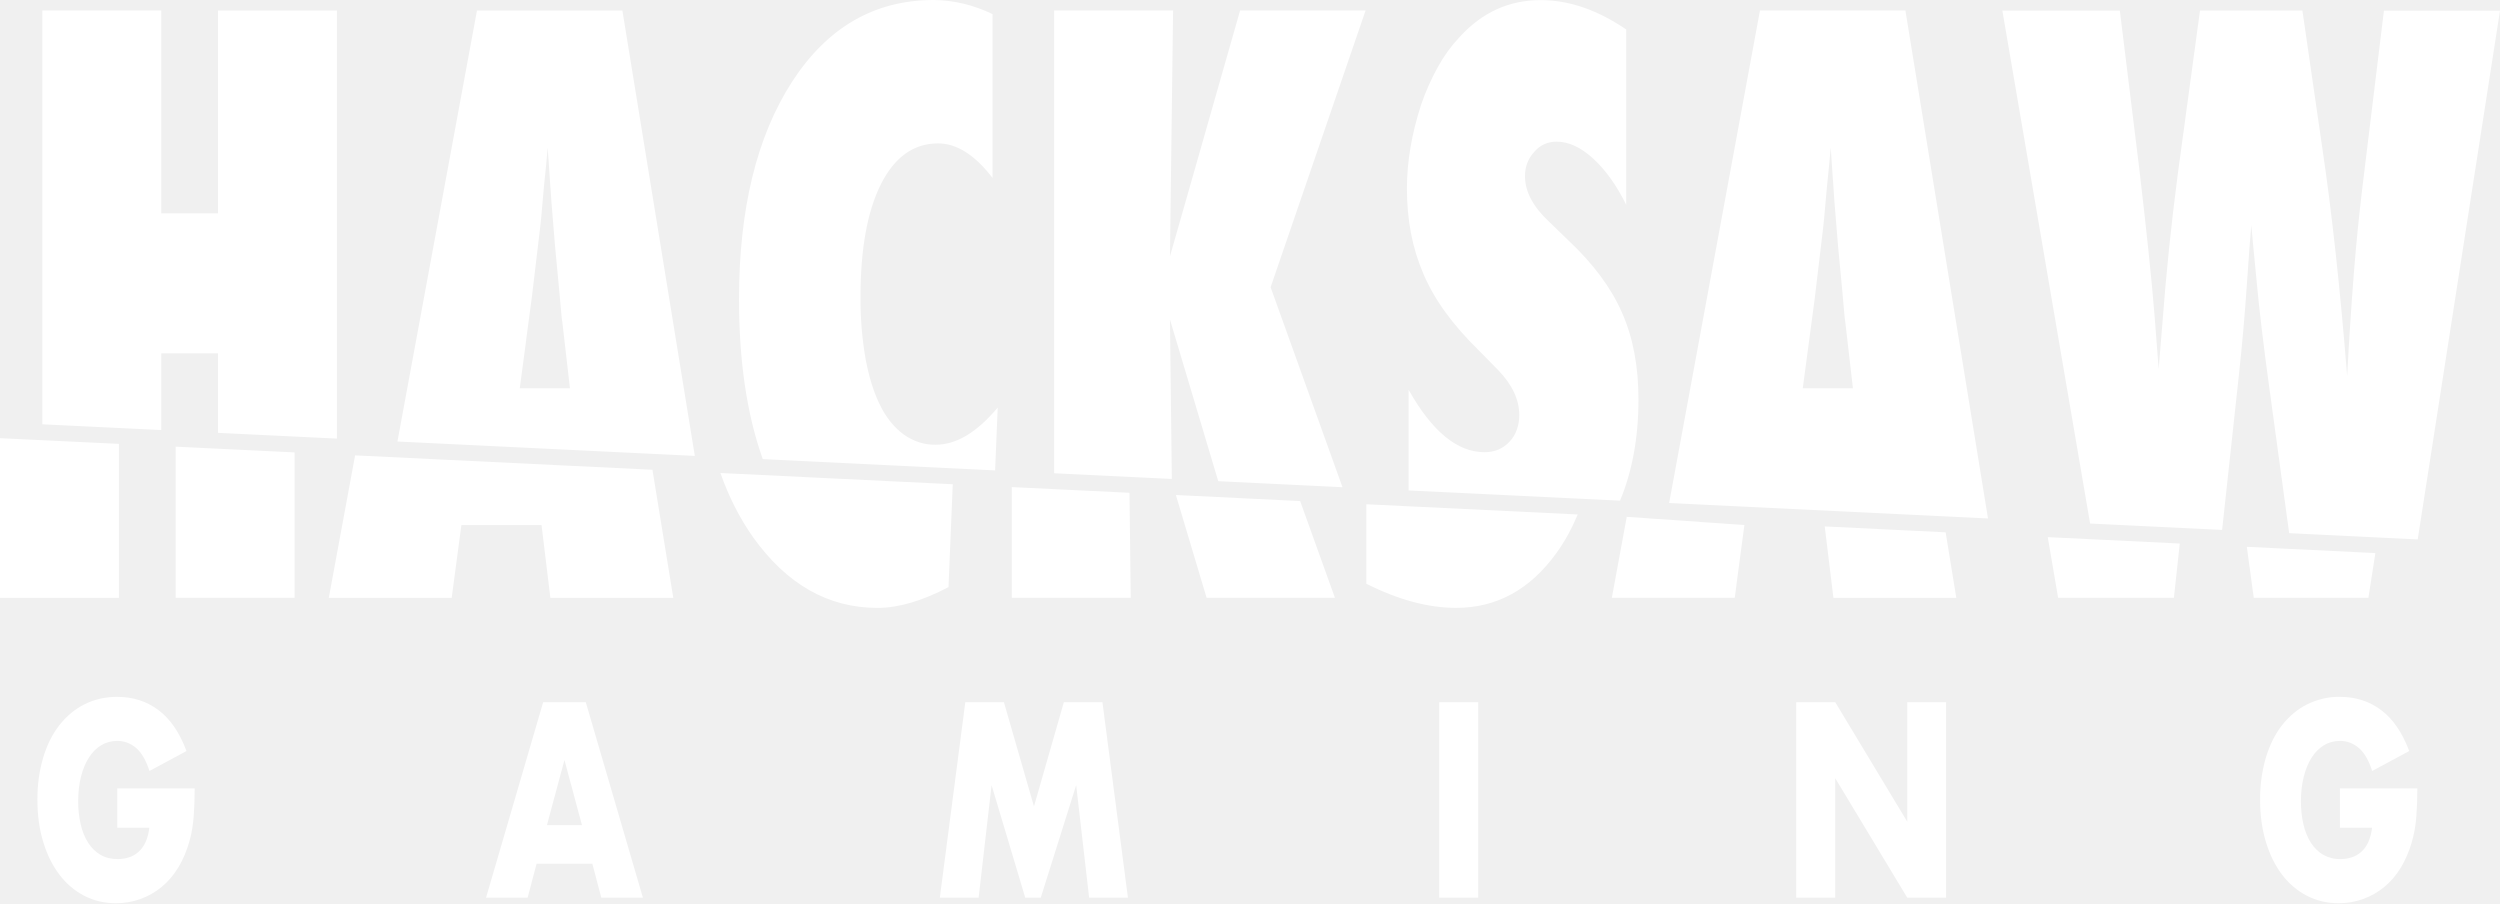
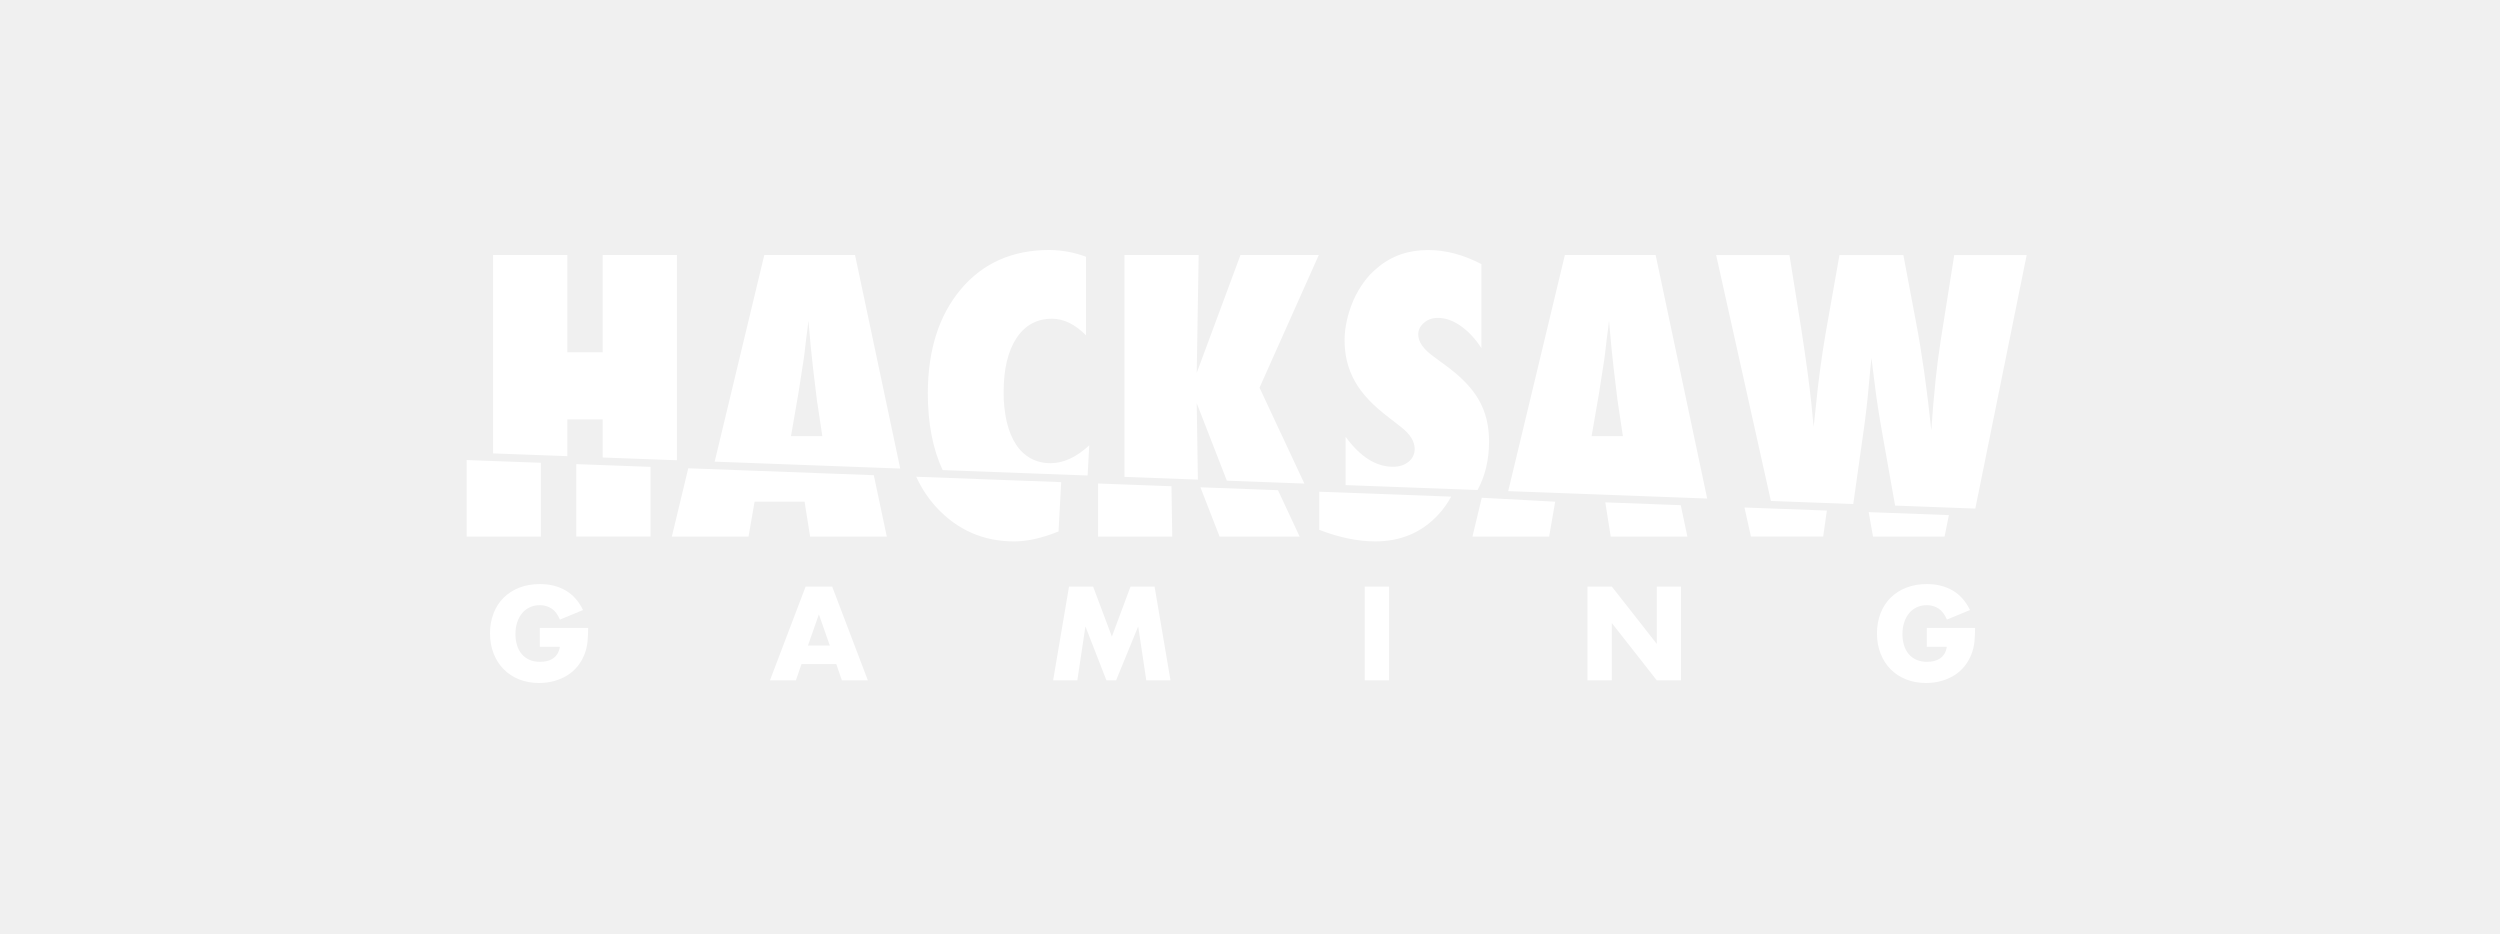
- <svg xmlns="http://www.w3.org/2000/svg" width="155" height="56" viewBox="0 0 155 56" fill="none">
-   <path d="M59.069 30.023L44.667 29.327C45.177 30.787 45.861 32.133 46.695 33.314C48.782 36.23 51.352 37.69 54.404 37.69C55.702 37.69 57.169 37.261 58.807 36.401L59.071 30.023H59.069ZM22.016 28.234L20.385 37.067H28.006L28.607 32.553H33.575L34.123 37.067H41.744L40.452 29.126L22.016 28.234ZM29.573 0.649L24.641 27.374L43.079 28.266L38.588 0.651H29.571L29.573 0.649ZM32.224 24.072L32.966 18.498L33.479 14.191C33.507 13.969 33.531 13.746 33.552 13.523C33.585 13.157 33.646 12.495 33.727 11.542C33.774 11.066 33.819 10.628 33.86 10.232C33.9 9.833 33.933 9.471 33.956 9.148L34.188 12.51C34.246 13.202 34.294 13.775 34.328 14.228C34.363 14.681 34.393 15.036 34.416 15.299C34.638 17.634 34.764 18.97 34.789 19.306C34.822 19.707 34.847 19.914 34.86 19.931L35.337 24.074L32.224 24.072ZM61.697 29.165L61.858 25.268C60.572 26.805 59.294 27.572 58.022 27.572C57.331 27.589 56.649 27.373 56.04 26.947C55.448 26.514 54.947 25.897 54.581 25.152C54.185 24.369 53.884 23.408 53.67 22.274C53.447 21.005 53.341 19.705 53.352 18.403C53.352 15.422 53.776 13.09 54.626 11.402C55.475 9.73 56.653 8.891 58.161 8.891C59.317 8.891 60.443 9.605 61.538 11.034V0.875C60.372 0.309 59.139 0.013 57.895 0C54.23 0 51.301 1.688 49.11 5.065C46.917 8.46 45.819 12.958 45.819 18.562C45.819 22.434 46.316 25.729 47.292 28.465L61.697 29.165ZM88.254 16.989C88.608 17.812 89.069 18.61 89.633 19.384C90.2 20.16 90.884 20.938 91.683 21.722L92.886 22.945C93.758 23.85 94.194 24.777 94.194 25.731C94.197 26.048 94.145 26.361 94.041 26.647C93.936 26.933 93.783 27.184 93.593 27.38C93.192 27.818 92.674 28.036 92.036 28.036C90.35 28.036 88.784 26.747 87.333 24.164V30.407L100.442 31.04C101.197 29.23 101.585 27.139 101.585 24.764C101.585 22.707 101.243 20.91 100.56 19.375C99.887 17.838 98.774 16.342 97.218 14.883L96.052 13.756C95.049 12.82 94.548 11.874 94.548 10.921C94.548 10.34 94.737 9.839 95.115 9.426C95.479 8.997 95.946 8.783 96.512 8.783C97.254 8.783 98.009 9.13 98.774 9.829C99.54 10.529 100.225 11.484 100.825 12.698V1.828C99.046 0.616 97.277 0.006 95.522 0.006C93.551 0.006 91.874 0.774 90.481 2.313C89.976 2.847 89.526 3.466 89.14 4.166C88.739 4.891 88.395 5.665 88.113 6.479C87.524 8.29 87.229 10.027 87.229 11.684C87.229 12.65 87.312 13.57 87.477 14.448C87.643 15.321 87.903 16.168 88.256 16.991L88.254 16.989ZM7.374 27.52L0 27.167V37.067H7.374V27.52ZM9.999 21.908H13.516V26.837L20.89 27.193V0.651H13.516V13.226H9.999V0.649H2.625V26.307L9.999 26.663V21.908ZM10.893 37.062H18.265V28.049L10.891 27.693L10.893 37.062ZM76.886 0.649L72.537 15.894L72.731 0.649H65.357V29.342L72.653 29.695L72.537 19.811L75.531 29.833L83.235 30.208L78.778 17.808L84.667 0.649H76.886ZM109.118 0.649L103.486 31.187L123.256 32.144L118.135 0.649H109.118ZM111.772 24.072L112.514 18.498L113.027 14.191C113.039 14.116 113.062 13.892 113.097 13.523C113.132 13.157 113.191 12.495 113.274 11.542C113.321 11.066 113.365 10.628 113.407 10.232C113.446 9.833 113.48 9.471 113.503 9.148L113.735 12.51C113.791 13.202 113.841 13.775 113.875 14.228C113.908 14.681 113.938 15.036 113.963 15.299C114.187 17.634 114.311 18.97 114.334 19.306C114.369 19.707 114.392 19.914 114.404 19.931L114.881 24.074L111.772 24.072ZM127.603 37.062H134.782L135.146 33.7L126.961 33.303L127.603 37.062ZM62.732 30.2V37.065H70.106L70.028 30.553L62.732 30.2ZM147.805 0.649L146.46 11.684C146.256 13.391 146.085 15.103 145.948 16.821C145.778 18.982 145.636 21.147 145.524 23.315C145.089 17.879 144.576 13.174 143.986 9.197L142.749 0.653H136.4L135.021 10.807C134.617 13.886 134.298 16.982 134.065 20.091L133.837 22.878L133.588 19.632C133.411 17.405 133.091 14.342 132.633 10.443L131.43 0.657H124.146L129.586 32.459L137.771 32.855L138.804 23.32C139.015 21.384 139.186 19.441 139.316 17.493C139.434 15.773 139.522 14.601 139.581 13.969C139.604 14.277 139.646 14.722 139.705 15.306C139.763 15.888 139.836 16.616 139.917 17.491C140.081 19.259 140.33 21.345 140.659 23.757L141.928 33.056L149.898 33.444L155 0.66H147.805V0.649ZM147.273 34.291L139.303 33.903L139.733 37.065H146.841L147.273 34.291ZM113.133 32.639L113.672 37.067H121.291L120.63 33.004L113.133 32.639ZM84.712 36.192C86.692 37.188 88.547 37.688 90.281 37.688C92.791 37.688 94.865 36.554 96.504 34.28C97.031 33.551 97.46 32.754 97.819 31.898L84.712 31.264V36.192ZM72.905 30.691L74.809 37.065H82.766L80.61 31.066L72.905 30.691ZM99.934 37.065H107.553L108.154 32.551L100.858 32.045L99.934 37.065ZM7.27 51.318H9.257C9.225 51.635 9.145 51.941 9.022 52.217C8.911 52.457 8.761 52.663 8.583 52.821C8.401 52.98 8.197 53.095 7.983 53.159C7.758 53.23 7.527 53.264 7.295 53.263C6.891 53.263 6.536 53.176 6.231 52.998C5.936 52.829 5.674 52.574 5.466 52.252C5.254 51.916 5.096 51.527 5.003 51.109C4.897 50.646 4.844 50.164 4.847 49.68C4.847 49.111 4.908 48.598 5.026 48.135C5.145 47.676 5.309 47.281 5.521 46.956C5.73 46.63 5.985 46.378 6.281 46.201C6.578 46.025 6.905 45.936 7.266 45.936C7.704 45.936 8.091 46.079 8.434 46.37C8.775 46.658 9.052 47.135 9.267 47.801L11.562 46.564C11.135 45.417 10.555 44.572 9.823 44.025C9.09 43.475 8.239 43.205 7.266 43.205C6.52 43.205 5.841 43.361 5.231 43.671C4.648 43.96 4.117 44.404 3.671 44.973C3.239 45.529 2.906 46.202 2.671 46.99C2.431 47.82 2.312 48.701 2.32 49.588C2.32 50.54 2.439 51.411 2.679 52.198C2.918 52.985 3.251 53.661 3.68 54.224C4.105 54.786 4.619 55.224 5.215 55.534C5.811 55.843 6.47 56 7.195 56C7.722 56 8.222 55.914 8.702 55.741C9.177 55.571 9.616 55.323 10.015 54.996C10.415 54.672 10.761 54.263 11.059 53.776C11.355 53.288 11.589 52.728 11.762 52.094C11.887 51.646 11.968 51.157 12.008 50.631C12.049 50.107 12.07 49.521 12.07 48.879H7.27V51.318ZM33.676 43.537L30.134 55.657H32.712L33.269 53.551H36.725L37.281 55.657H39.861L36.319 43.537H33.676ZM33.91 51.157L34.996 47.122L36.081 51.157H33.91ZM65.958 43.537L64.106 49.997L62.243 43.537H59.849L58.269 55.657H60.675L61.478 48.68L63.565 55.657H64.527L66.723 48.68L67.526 55.657H69.932L68.351 43.537H65.958ZM89.229 55.657H91.649V43.537H89.231L89.229 55.657ZM118.252 50.948L113.786 43.537H111.365V55.657H113.783V48.247L118.25 55.657H120.657V43.537H118.25L118.252 50.948ZM145.079 51.318H147.066C147.034 51.635 146.954 51.94 146.831 52.217C146.72 52.457 146.57 52.663 146.392 52.821C146.21 52.98 146.008 53.094 145.794 53.159C145.568 53.23 145.336 53.264 145.104 53.263C144.74 53.273 144.378 53.182 144.042 52.998C143.746 52.829 143.484 52.574 143.276 52.252C143.064 51.915 142.907 51.526 142.812 51.109C142.707 50.645 142.655 50.164 142.658 49.68C142.658 49.111 142.718 48.598 142.838 48.135C142.956 47.676 143.122 47.281 143.332 46.956C143.542 46.63 143.796 46.378 144.09 46.201C144.387 46.025 144.715 45.936 145.077 45.936C145.513 45.936 145.9 46.079 146.242 46.37C146.583 46.658 146.863 47.135 147.074 47.801L149.37 46.564C148.942 45.417 148.363 44.572 147.629 44.025C146.897 43.475 146.046 43.205 145.076 43.205C144.38 43.193 143.689 43.351 143.039 43.671C142.456 43.961 141.925 44.404 141.479 44.973C141.047 45.529 140.714 46.202 140.479 46.99C140.238 47.82 140.119 48.701 140.126 49.588C140.126 50.54 140.245 51.411 140.485 52.198C140.724 52.985 141.057 53.661 141.484 54.224C141.911 54.786 142.423 55.224 143.021 55.534C143.617 55.843 144.276 56 145.001 56C145.526 56 146.028 55.914 146.505 55.741C146.982 55.571 147.421 55.323 147.82 54.996C148.219 54.672 148.567 54.263 148.863 53.776C149.401 52.865 149.73 51.775 149.812 50.631C149.853 50.107 149.875 49.521 149.875 48.879H145.076V51.318H145.079Z" fill="white" />
+ <svg xmlns="http://www.w3.org/2000/svg" fill="none" viewBox="0 0 150 56" id="providers--hacksaw">
+   <path d="M63.67 28.928l-8.697-.323a7.038 7.038 0 001.225 1.85c1.26 1.353 2.812 2.03 4.655 2.03.784 0 1.67-.199 2.659-.598l.159-2.959zm-22.375-.83l-.985 4.098h4.602l.363-2.094h3l.331 2.094h4.602l-.78-3.684-11.133-.415zM45.858 15.3L42.88 27.699l11.134.414-2.712-12.812h-5.445zm1.601 10.867l.448-2.586.31-1.998a7.85 7.85 0 00.044-.31c.02-.17.057-.477.106-.919.028-.221.055-.424.08-.608.024-.185.044-.353.058-.503l.14 1.56c.035.321.064.587.085.797.021.21.039.375.053.497.134 1.083.21 1.703.225 1.859.02.186.035.282.043.29l.288 1.922h-1.88zm17.798 2.363l.097-1.808c-.776.713-1.548 1.069-2.316 1.069a2.43 2.43 0 01-1.197-.29 2.492 2.492 0 01-.881-.833c-.239-.363-.421-.809-.55-1.335a7.657 7.657 0 01-.192-1.796c0-1.383.256-2.465.769-3.248.513-.776 1.224-1.165 2.135-1.165.698 0 1.378.331 2.039.994v-4.713a6.443 6.443 0 00-2.2-.406c-2.213 0-3.982.783-5.305 2.35-1.324 1.575-1.987 3.662-1.987 6.262 0 1.796.3 3.325.889 4.594l8.699.325zm16.037-5.649c.214.382.492.752.833 1.111.342.36.755.721 1.238 1.085l.726.567c.527.42.79.85.79 1.293a.96.96 0 01-.363.765c-.242.203-.555.304-.94.304-1.018 0-1.964-.598-2.84-1.796v2.896l7.916.294c.456-.84.69-1.81.69-2.912 0-.954-.206-1.788-.619-2.5-.406-.713-1.078-1.407-2.018-2.084l-.704-.523c-.606-.434-.908-.873-.908-1.315 0-.27.114-.502.342-.694.22-.199.502-.298.844-.298.448 0 .904.161 1.366.485.462.325.876.768 1.238 1.331v-5.043c-1.074-.562-2.142-.845-3.202-.845-1.19 0-2.203.356-3.044 1.07-.305.248-.577.535-.81.86a6.176 6.176 0 00-.62 1.073c-.356.84-.534 1.646-.534 2.415 0 .448.05.875.15 1.282.1.405.257.798.47 1.18zm-48.841 4.886L28 27.603v4.593h4.453v-4.428zm1.585-2.604h2.124v2.287l4.453.165V15.301h-4.453v5.834h-2.124V15.3h-4.453v11.904l4.453.165v-2.206zm.54 7.031h4.452v-4.182l-4.453-.165v4.347zm39.851-16.894l-2.626 7.073.117-7.073h-4.453v13.312l4.406.164-.07-4.586 1.808 4.65 4.652.174-2.691-5.753 3.556-7.961h-4.699zm19.464 0l-3.401 14.168 11.939.444L99.338 15.3h-5.445zm1.603 10.867l.448-2.586.31-1.998c.007-.035.021-.139.042-.31.021-.17.057-.477.107-.919.028-.221.055-.424.08-.608.024-.185.044-.353.058-.503l.14 1.56c.034.321.064.587.085.797.02.21.038.375.053.497.135 1.083.21 1.703.224 1.859.021.186.035.282.042.29l.288 1.922h-1.877zm9.56 6.027h4.335l.22-1.56-4.943-.184.388 1.744zM65.882 29.01v3.185h4.453l-.047-3.021-4.406-.164zm51.373-13.71l-.812 5.12a46.948 46.948 0 00-.309 2.383 85.392 85.392 0 00-.256 3.013c-.263-2.522-.573-4.705-.929-6.55l-.747-3.964h-3.834l-.833 4.711a60.41 60.41 0 00-.577 4.307l-.138 1.293-.15-1.506c-.107-1.033-.3-2.454-.577-4.263l-.726-4.54h-4.399l3.285 14.754 4.943.184.624-4.424a50.69 50.69 0 00.309-2.703c.071-.798.124-1.342.16-1.635.014.143.039.349.075.62.035.27.079.608.128 1.014.099.82.249 1.788.448 2.907l.766 4.314 4.813.18 3.081-15.21h-4.345V15.3zm-.321 15.608l-4.813-.18.26 1.467h4.292l.261-1.287zm-20.616-.766l.325 2.054h4.601l-.399-1.885-4.527-.169zM79.155 31.79c1.196.462 2.316.694 3.363.694 1.516 0 2.768-.526 3.758-1.581.318-.338.577-.708.794-1.105l-7.915-.294v2.286zm-7.13-2.552l1.15 2.957h4.805l-1.302-2.783-4.653-.174zm16.322 2.957h4.601l.363-2.094-4.406-.235-.558 2.33zM32.39 38.808h1.2a1.13 1.13 0 01-.142.417.904.904 0 01-.265.28 1.092 1.092 0 01-.362.157 1.741 1.741 0 01-.416.048c-.244 0-.458-.04-.642-.123a1.264 1.264 0 01-.462-.346 1.496 1.496 0 01-.28-.53 2.266 2.266 0 01-.094-.663c0-.264.037-.502.108-.717.072-.213.171-.396.299-.547.126-.151.28-.268.459-.35.179-.082.377-.123.595-.123.264 0 .498.066.705.201.206.134.373.355.503.664l1.386-.574c-.258-.532-.608-.924-1.05-1.178-.443-.255-.957-.38-1.544-.38-.451 0-.861.072-1.229.216a2.736 2.736 0 00-.942.604c-.261.258-.462.57-.604.936a3.305 3.305 0 00-.212 1.205c0 .442.072.846.217 1.211.144.365.345.679.604.94.257.261.567.464.927.608.36.143.758.216 1.196.216.318 0 .62-.04.91-.12.287-.079.552-.194.793-.346.241-.15.45-.34.63-.566.179-.226.32-.486.425-.78.075-.208.124-.435.148-.679.025-.243.038-.515.038-.813H32.39v1.132h-.002zm15.946-3.61l-2.139 5.623h1.557l.336-.977h2.087l.336.977h1.558l-2.139-5.623h-1.596zm.141 3.535l.656-1.872.655 1.872h-1.31zm19.353-3.535l-1.118 2.997-1.125-2.997h-1.446l-.954 5.623h1.453l.485-3.237 1.26 3.237h.581l1.326-3.237.485 3.237h1.453l-.955-5.623H67.83zm14.053 5.623h1.461v-5.623h-1.46v5.623zm17.526-2.185l-2.697-3.438H95.25v5.623h1.46v-3.438l2.698 3.438h1.453v-5.623h-1.453v3.438zm16.2.172h1.2a1.137 1.137 0 01-.142.417.897.897 0 01-.265.28 1.099 1.099 0 01-.361.157 1.753 1.753 0 01-.417.048 1.56 1.56 0 01-.641-.123 1.264 1.264 0 01-.463-.346 1.515 1.515 0 01-.28-.53 2.27 2.27 0 01-.093-.663c0-.264.036-.502.109-.717.071-.213.171-.396.298-.547.127-.151.28-.268.458-.35.179-.082.377-.123.596-.123.263 0 .497.066.703.201.206.134.375.355.503.664l1.386-.574c-.258-.532-.608-.924-1.051-1.178-.442-.255-.956-.38-1.542-.38a3.35 3.35 0 00-1.23.216 2.74 2.74 0 00-.942.604c-.261.258-.462.57-.604.936a3.318 3.318 0 00-.213 1.205c0 .442.072.846.217 1.211.144.365.345.679.603.94.258.261.567.464.928.608.36.143.758.216 1.196.216.317 0 .62-.04.908-.12.288-.079.553-.194.794-.346.241-.15.451-.34.63-.566a2.818 2.818 0 00.573-1.459c.025-.243.038-.515.038-.813h-2.898v1.132h.002z" fill="#fff" />
</svg>
